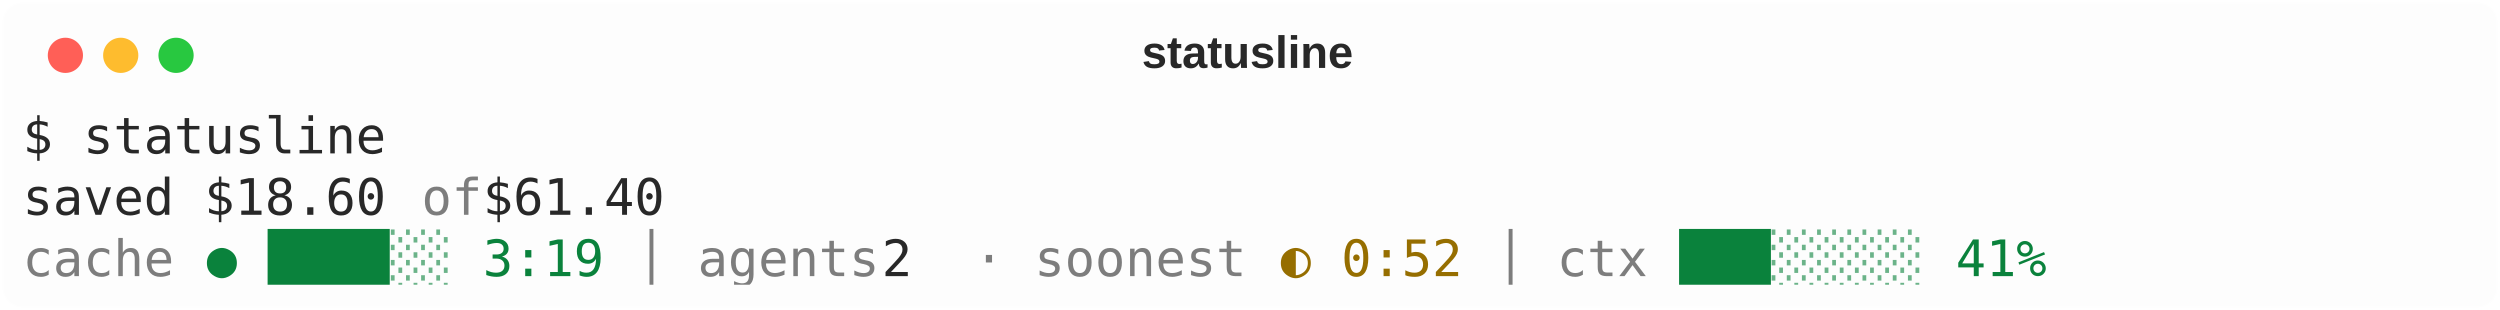
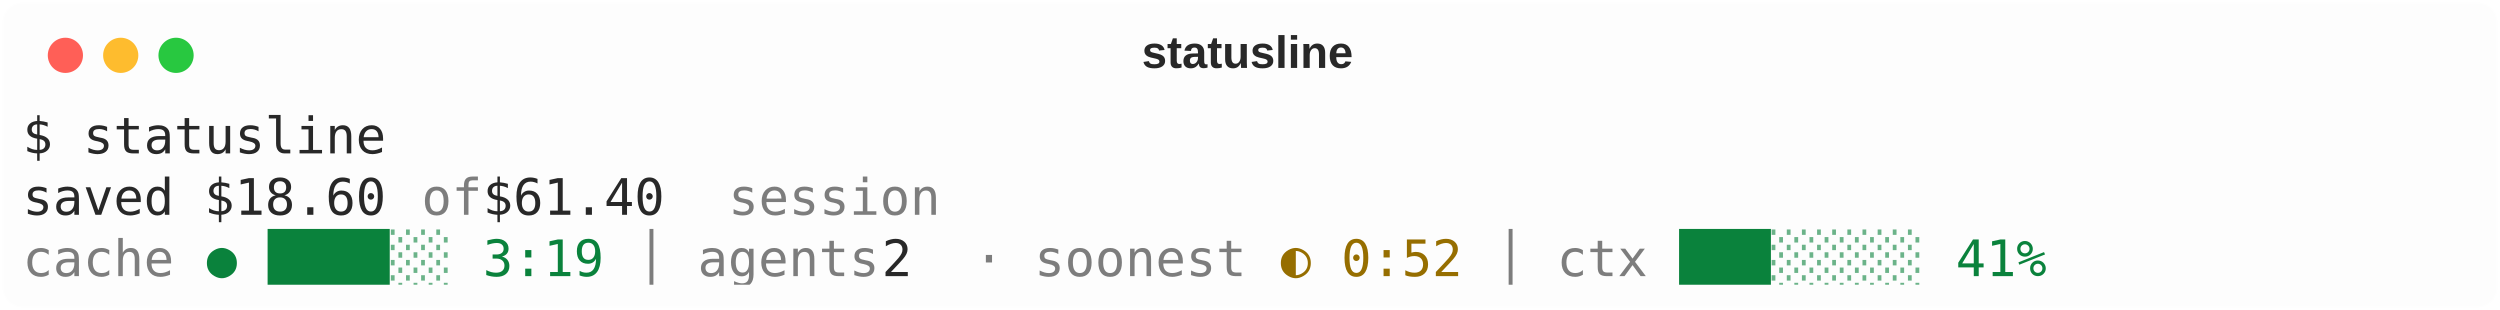
<svg xmlns="http://www.w3.org/2000/svg" class="rich-terminal" viewBox="0 0 994 123.2">
  <style>

    @font-face {
        font-family: "Fira Code";
        src: local("FiraCode-Regular"),
                url("https://cdnjs.cloudflare.com/ajax/libs/firacode/6.2.0/woff2/FiraCode-Regular.woff2") format("woff2"),
                url("https://cdnjs.cloudflare.com/ajax/libs/firacode/6.2.0/woff/FiraCode-Regular.woff") format("woff");
        font-style: normal;
        font-weight: 400;
    }
    @font-face {
        font-family: "Fira Code";
        src: local("FiraCode-Bold"),
                url("https://cdnjs.cloudflare.com/ajax/libs/firacode/6.2.0/woff2/FiraCode-Bold.woff2") format("woff2"),
                url("https://cdnjs.cloudflare.com/ajax/libs/firacode/6.2.0/woff/FiraCode-Bold.woff") format("woff");
        font-style: bold;
        font-weight: 700;
    }

-     .terminal-2730337852-matrix {
+     .terminal-117486231-matrix {
        font-family: Fira Code, monospace;
        font-size: 20px;
        line-height: 24.4px;
        font-variant-east-asian: full-width;
    }

-     .terminal-2730337852-title {
+     .terminal-117486231-title {
        font-size: 18px;
        font-weight: bold;
        font-family: arial;
    }

-     .terminal-2730337852-r1 { fill: #282828 }
- .terminal-2730337852-r2 { fill: #7d7d7d }
- .terminal-2730337852-r3 { fill: #0a823c }
- .terminal-2730337852-r4 { fill: #6bb389 }
- .terminal-2730337852-r5 { fill: #966e00 }
+     .terminal-117486231-r1 { fill: #282828 }
+ .terminal-117486231-r2 { fill: #7d7d7d }
+ .terminal-117486231-r3 { fill: #0a823c }
+ .terminal-117486231-r4 { fill: #6bb389 }
+ .terminal-117486231-r5 { fill: #966e00 }
    </style>
  <defs>
-     <clipPath id="terminal-2730337852-clip-terminal">
+     <clipPath id="terminal-117486231-clip-terminal">
      <rect x="0" y="0" width="975.0" height="72.2" />
    </clipPath>
-     <clipPath id="terminal-2730337852-line-0">
+     <clipPath id="terminal-117486231-line-0">
      <rect x="0" y="1.5" width="976" height="24.65" />
    </clipPath>
-     <clipPath id="terminal-2730337852-line-1">
+     <clipPath id="terminal-117486231-line-1">
      <rect x="0" y="25.9" width="976" height="24.65" />
    </clipPath>
  </defs>
  <rect fill="#fdfdfd" stroke="rgba(255,255,255,0.35)" stroke-width="1" x="1" y="1" width="992" height="121.2" rx="8" />
-   <text class="terminal-2730337852-title" fill="#282828" text-anchor="middle" x="496" y="27">statusline</text>
+   <text class="terminal-117486231-title" fill="#282828" text-anchor="middle" x="496" y="27">statusline</text>
  <g transform="translate(26,22)">
    <circle cx="0" cy="0" r="7" fill="#ff5f57" />
    <circle cx="22" cy="0" r="7" fill="#febc2e" />
    <circle cx="44" cy="0" r="7" fill="#28c840" />
  </g>
-   <g transform="translate(9, 41)" clip-path="url(#terminal-2730337852-clip-terminal)">
-     <g class="terminal-2730337852-matrix">
-       <text class="terminal-2730337852-r1" x="0" y="20" textLength="146.4" clip-path="url(#terminal-2730337852-line-0)">$ statusline</text>
-       <text class="terminal-2730337852-r1" x="976" y="20" textLength="12.2" clip-path="url(#terminal-2730337852-line-0)">
+   <g transform="translate(9, 41)" clip-path="url(#terminal-117486231-clip-terminal)">
+     <g class="terminal-117486231-matrix">
+       <text class="terminal-117486231-r1" x="0" y="20" textLength="146.4" clip-path="url(#terminal-117486231-line-0)">$ statusline</text>
+       <text class="terminal-117486231-r1" x="976" y="20" textLength="12.2" clip-path="url(#terminal-117486231-line-0)">
</text>
-       <text class="terminal-2730337852-r1" x="0" y="44.4" textLength="158.6" clip-path="url(#terminal-2730337852-line-1)">saved $18.60 </text>
-       <text class="terminal-2730337852-r2" x="158.6" y="44.4" textLength="24.4" clip-path="url(#terminal-2730337852-line-1)">of</text>
-       <text class="terminal-2730337852-r1" x="183" y="44.4" textLength="85.4" clip-path="url(#terminal-2730337852-line-1)"> $61.40</text>
-       <text class="terminal-2730337852-r1" x="976" y="44.4" textLength="12.2" clip-path="url(#terminal-2730337852-line-1)">
+       <text class="terminal-117486231-r1" x="0" y="44.4" textLength="158.6" clip-path="url(#terminal-117486231-line-1)">saved $18.60 </text>
+       <text class="terminal-117486231-r2" x="158.6" y="44.4" textLength="24.4" clip-path="url(#terminal-117486231-line-1)">of</text>
+       <text class="terminal-117486231-r1" x="183" y="44.4" textLength="97.6" clip-path="url(#terminal-117486231-line-1)"> $61.40 </text>
+       <text class="terminal-117486231-r2" x="280.6" y="44.4" textLength="85.4" clip-path="url(#terminal-117486231-line-1)">session</text>
+       <text class="terminal-117486231-r1" x="976" y="44.4" textLength="12.2" clip-path="url(#terminal-117486231-line-1)">
</text>
-       <text class="terminal-2730337852-r2" x="0" y="68.8" textLength="61" clip-path="url(#terminal-2730337852-line-2)">cache</text>
-       <text class="terminal-2730337852-r3" x="73.2" y="68.8" textLength="12.2" clip-path="url(#terminal-2730337852-line-2)">●</text>
-       <text class="terminal-2730337852-r3" x="97.6" y="68.8" textLength="48.8" clip-path="url(#terminal-2730337852-line-2)">████</text>
-       <text class="terminal-2730337852-r4" x="146.4" y="68.8" textLength="24.4" clip-path="url(#terminal-2730337852-line-2)">░░</text>
-       <text class="terminal-2730337852-r3" x="183" y="68.8" textLength="48.8" clip-path="url(#terminal-2730337852-line-2)">3:19</text>
-       <text class="terminal-2730337852-r2" x="244" y="68.8" textLength="12.2" clip-path="url(#terminal-2730337852-line-2)">│</text>
-       <text class="terminal-2730337852-r2" x="268.4" y="68.8" textLength="73.2" clip-path="url(#terminal-2730337852-line-2)">agents</text>
-       <text class="terminal-2730337852-r1" x="341.6" y="68.8" textLength="36.6" clip-path="url(#terminal-2730337852-line-2)"> 2 </text>
-       <text class="terminal-2730337852-r2" x="378.2" y="68.8" textLength="109.8" clip-path="url(#terminal-2730337852-line-2)">· soonest</text>
-       <text class="terminal-2730337852-r5" x="500.2" y="68.8" textLength="73.2" clip-path="url(#terminal-2730337852-line-2)">◐ 0:52</text>
-       <text class="terminal-2730337852-r2" x="585.6" y="68.8" textLength="12.2" clip-path="url(#terminal-2730337852-line-2)">│</text>
-       <text class="terminal-2730337852-r2" x="610" y="68.8" textLength="36.6" clip-path="url(#terminal-2730337852-line-2)">ctx</text>
-       <text class="terminal-2730337852-r3" x="658.8" y="68.8" textLength="36.6" clip-path="url(#terminal-2730337852-line-2)">███</text>
-       <text class="terminal-2730337852-r4" x="695.4" y="68.8" textLength="61" clip-path="url(#terminal-2730337852-line-2)">░░░░░</text>
-       <text class="terminal-2730337852-r3" x="768.6" y="68.8" textLength="36.6" clip-path="url(#terminal-2730337852-line-2)">41%</text>
-       <text class="terminal-2730337852-r1" x="976" y="68.8" textLength="12.2" clip-path="url(#terminal-2730337852-line-2)">
+       <text class="terminal-117486231-r2" x="0" y="68.8" textLength="61" clip-path="url(#terminal-117486231-line-2)">cache</text>
+       <text class="terminal-117486231-r3" x="73.2" y="68.8" textLength="12.2" clip-path="url(#terminal-117486231-line-2)">●</text>
+       <text class="terminal-117486231-r3" x="97.6" y="68.8" textLength="48.8" clip-path="url(#terminal-117486231-line-2)">████</text>
+       <text class="terminal-117486231-r4" x="146.4" y="68.8" textLength="24.4" clip-path="url(#terminal-117486231-line-2)">░░</text>
+       <text class="terminal-117486231-r3" x="183" y="68.8" textLength="48.8" clip-path="url(#terminal-117486231-line-2)">3:19</text>
+       <text class="terminal-117486231-r2" x="244" y="68.8" textLength="12.2" clip-path="url(#terminal-117486231-line-2)">│</text>
+       <text class="terminal-117486231-r2" x="268.4" y="68.8" textLength="73.2" clip-path="url(#terminal-117486231-line-2)">agents</text>
+       <text class="terminal-117486231-r1" x="341.6" y="68.8" textLength="36.6" clip-path="url(#terminal-117486231-line-2)"> 2 </text>
+       <text class="terminal-117486231-r2" x="378.2" y="68.8" textLength="109.8" clip-path="url(#terminal-117486231-line-2)">· soonest</text>
+       <text class="terminal-117486231-r5" x="500.2" y="68.8" textLength="73.2" clip-path="url(#terminal-117486231-line-2)">◐ 0:52</text>
+       <text class="terminal-117486231-r2" x="585.6" y="68.8" textLength="12.2" clip-path="url(#terminal-117486231-line-2)">│</text>
+       <text class="terminal-117486231-r2" x="610" y="68.8" textLength="36.6" clip-path="url(#terminal-117486231-line-2)">ctx</text>
+       <text class="terminal-117486231-r3" x="658.8" y="68.8" textLength="36.6" clip-path="url(#terminal-117486231-line-2)">███</text>
+       <text class="terminal-117486231-r4" x="695.4" y="68.8" textLength="61" clip-path="url(#terminal-117486231-line-2)">░░░░░</text>
+       <text class="terminal-117486231-r3" x="768.6" y="68.8" textLength="36.6" clip-path="url(#terminal-117486231-line-2)">41%</text>
+       <text class="terminal-117486231-r1" x="976" y="68.8" textLength="12.2" clip-path="url(#terminal-117486231-line-2)">
</text>
    </g>
  </g>
</svg>
